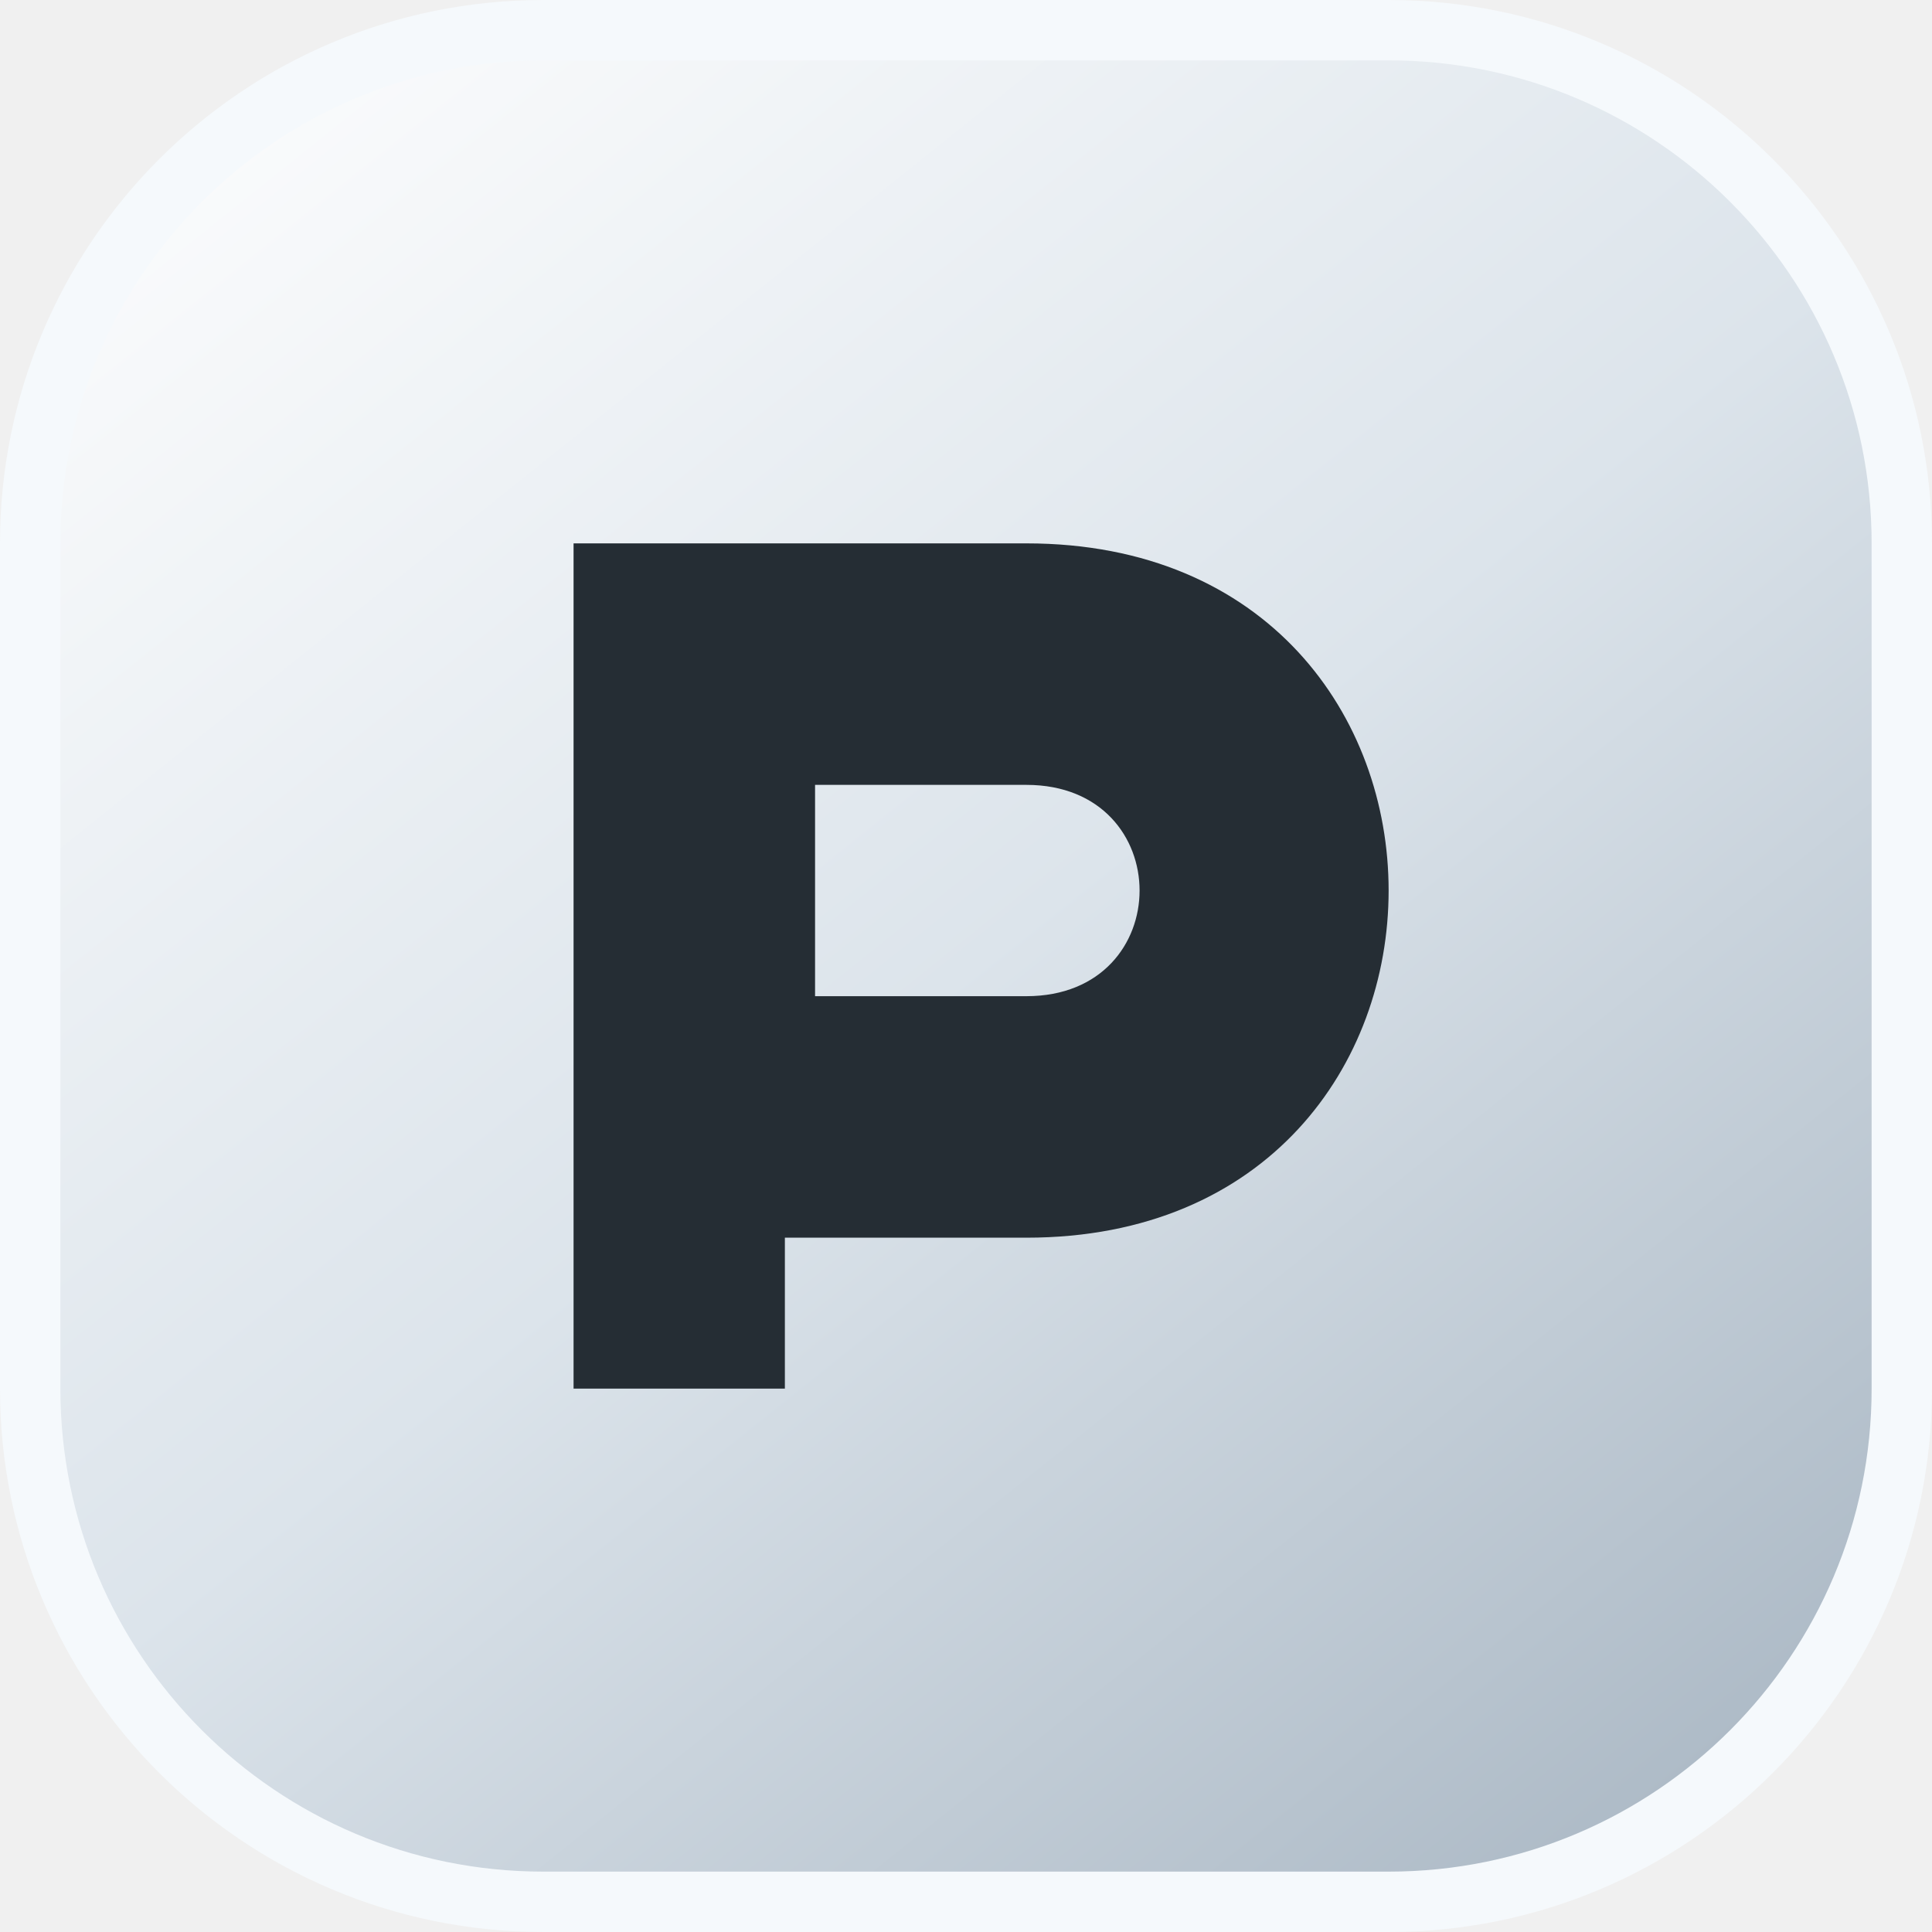
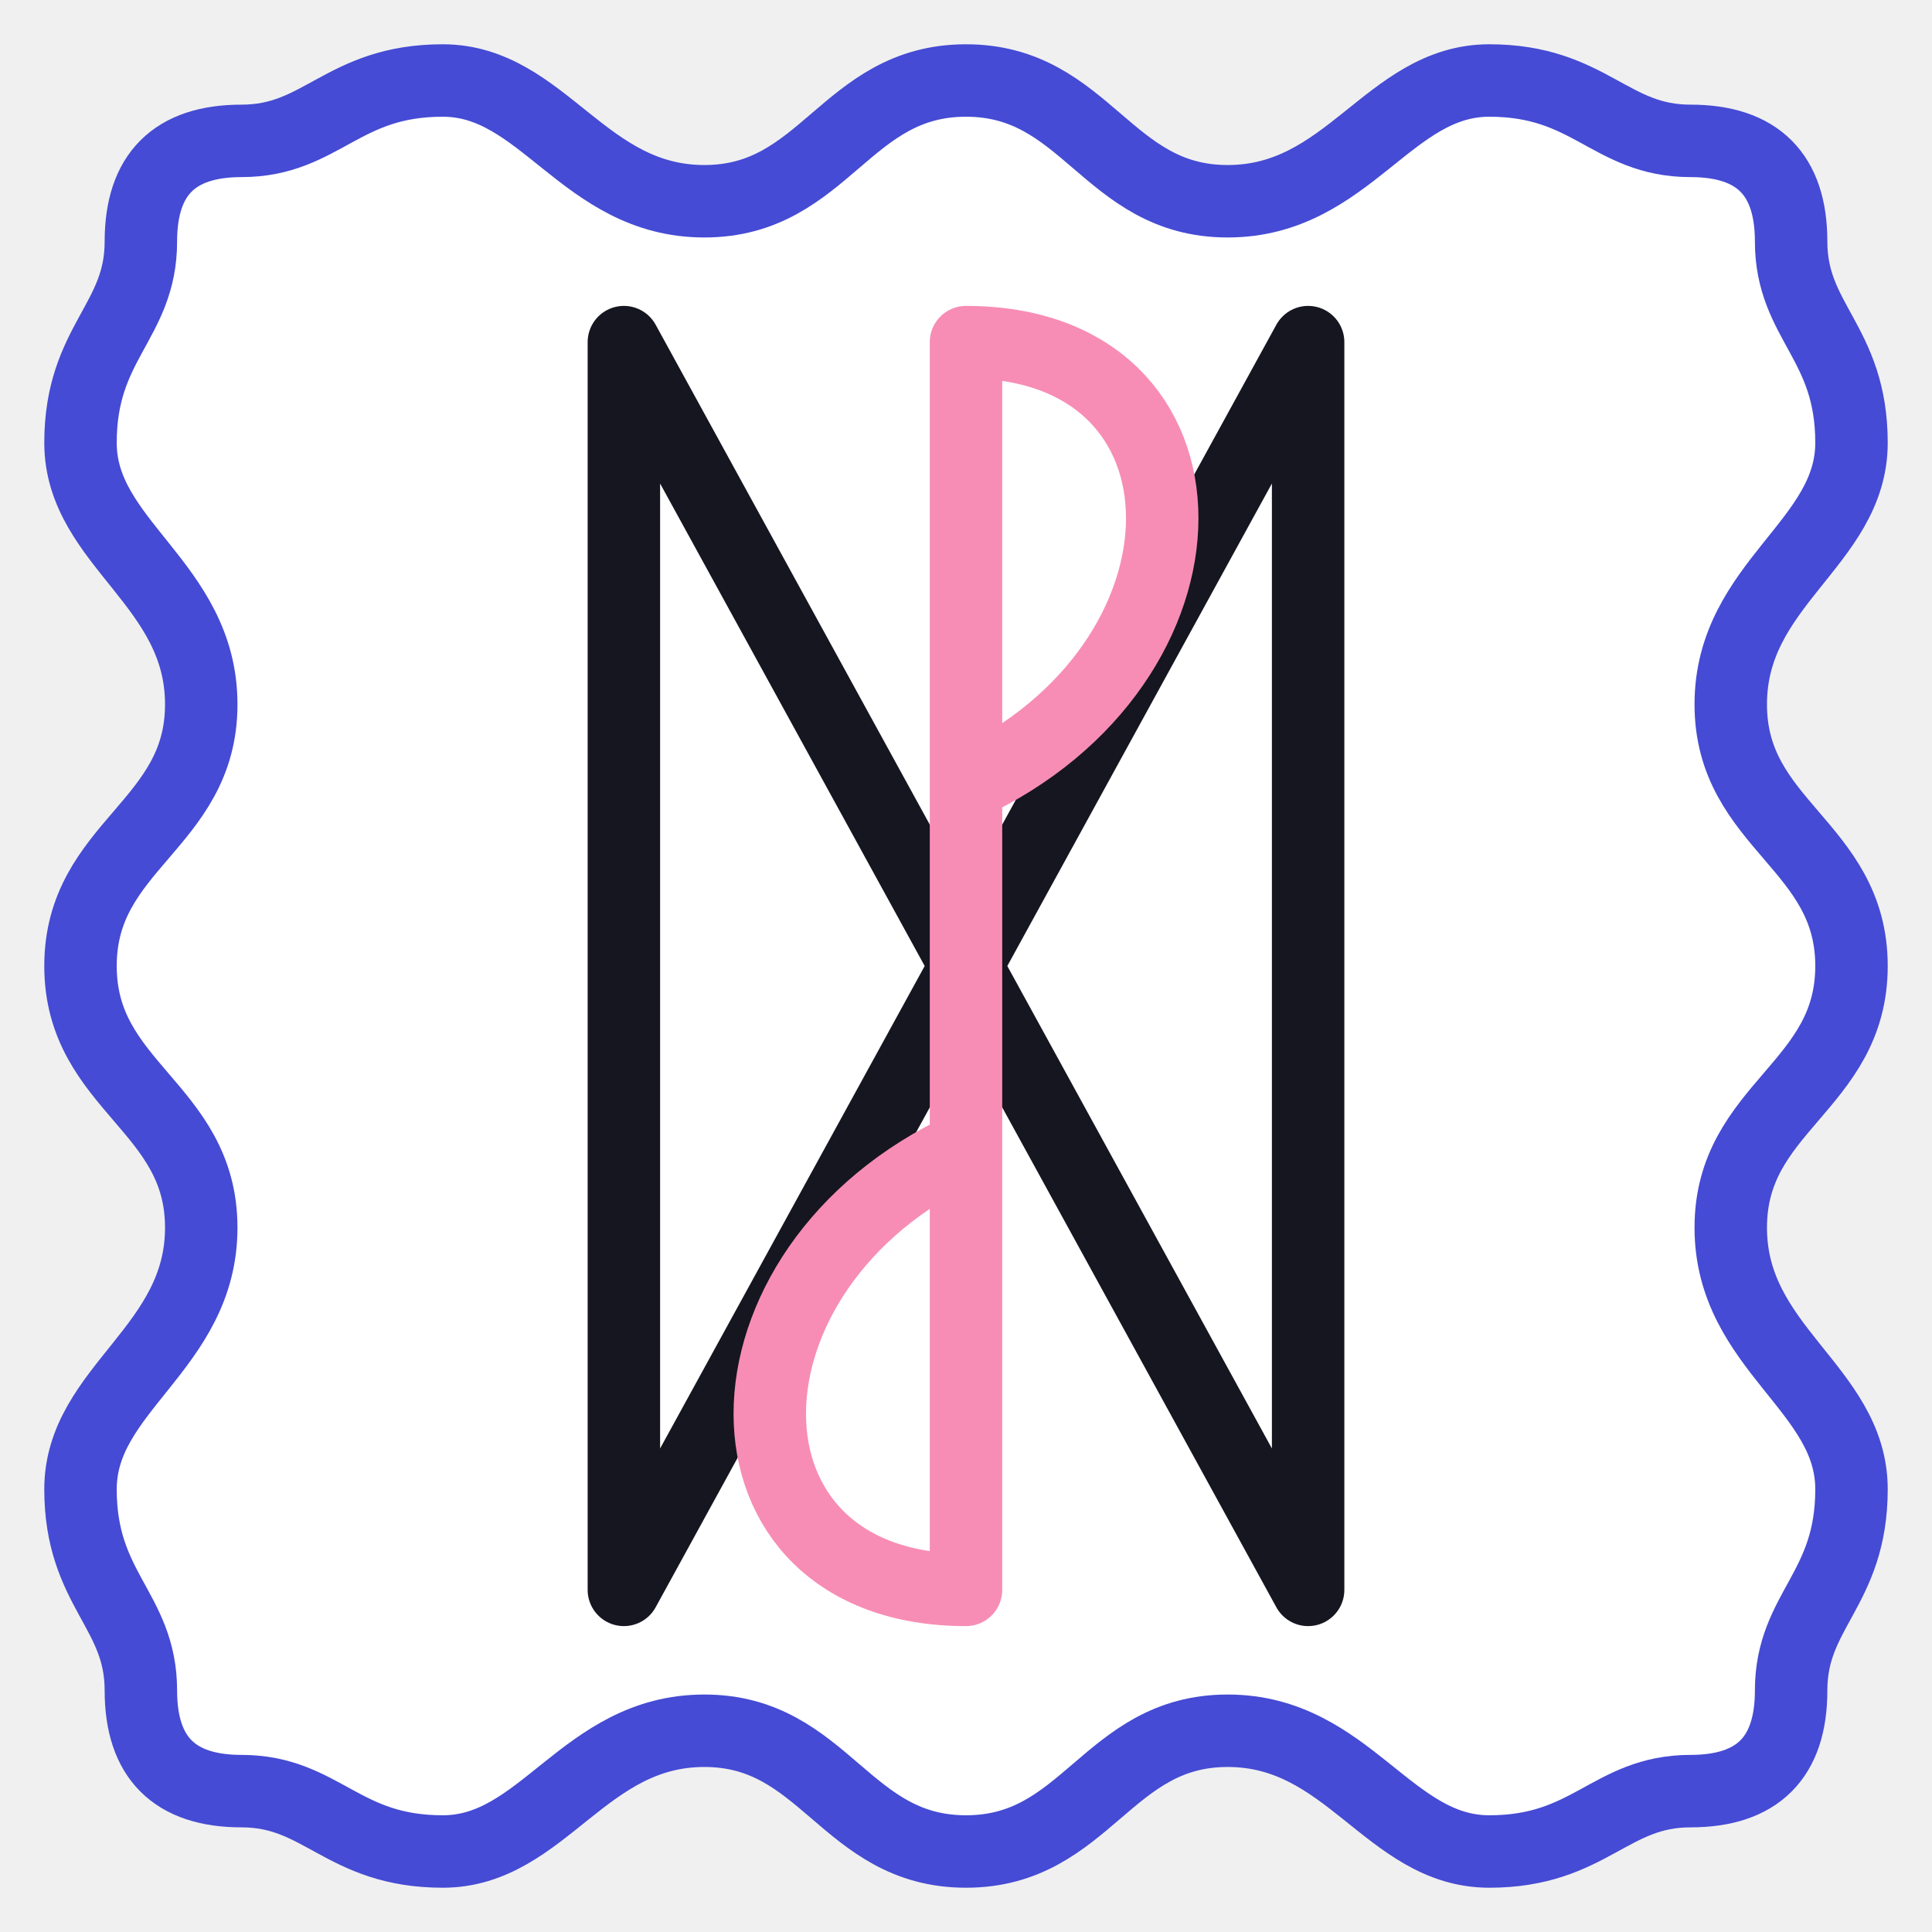
- <svg xmlns="http://www.w3.org/2000/svg" viewBox="0 0 64 64">
-   <defs>
-     <linearGradient id="glass" x2=".8" y2="1">
-       <stop stop-color="#fff" />
-       <stop offset=".55" stop-color="#dce4eb" />
-       <stop offset="1" stop-color="#aebbc7" />
-     </linearGradient>
-   </defs>
-   <rect x="1" y="1" width="62" height="62" rx="17" fill="url(#glass)" stroke="#f5f9fc" stroke-width="2" />
-   <path d="M19 46V18h15c16 0 16 23 0 23h-8v5zm8-13h7c5 0 5-7 0-7h-7z" fill="#252d34" />
+ <svg xmlns="http://www.w3.org/2000/svg" viewBox="0 0 96 96">
+   <path fill="#fff" stroke="#454bd4" stroke-width="3.6" stroke-linejoin="round" d="M12 7 C16 7 17 4 22 4 S29 10 35 10 S42 4 48 4 S55 10 61 10 S69 4 74 4 S80 7 84 7 Q89 7 89 12        C89 16 92 17 92 22 S86 29 86 35 S92 42 92 48 S86 55 86 61 S92 69 92 74 S89 80 89 84 Q89 89 84 89        C80 89 79 92 74 92 S67 86 61 86 S54 92 48 92 S41 86 35 86 S27 92 22 92 S16 89 12 89 Q7 89 7 84        C7 80 4 79 4 74 S10 67 10 61 S4 54 4 48 S10 41 10 35 S4 27 4 22 S7 16 7 12 Q7 7 12 7Z" />
+   <g fill="none" stroke-linejoin="round" stroke-linecap="round" stroke-width="3.6">
+     <path stroke="#151620" d="M31 79V17l34 62V17Z" />
+     <path stroke="#f78db5" d="M48 79V17c13 0 13 16 0 22m0 18c-13 6-13 22 0 22" />
+   </g>
</svg>
